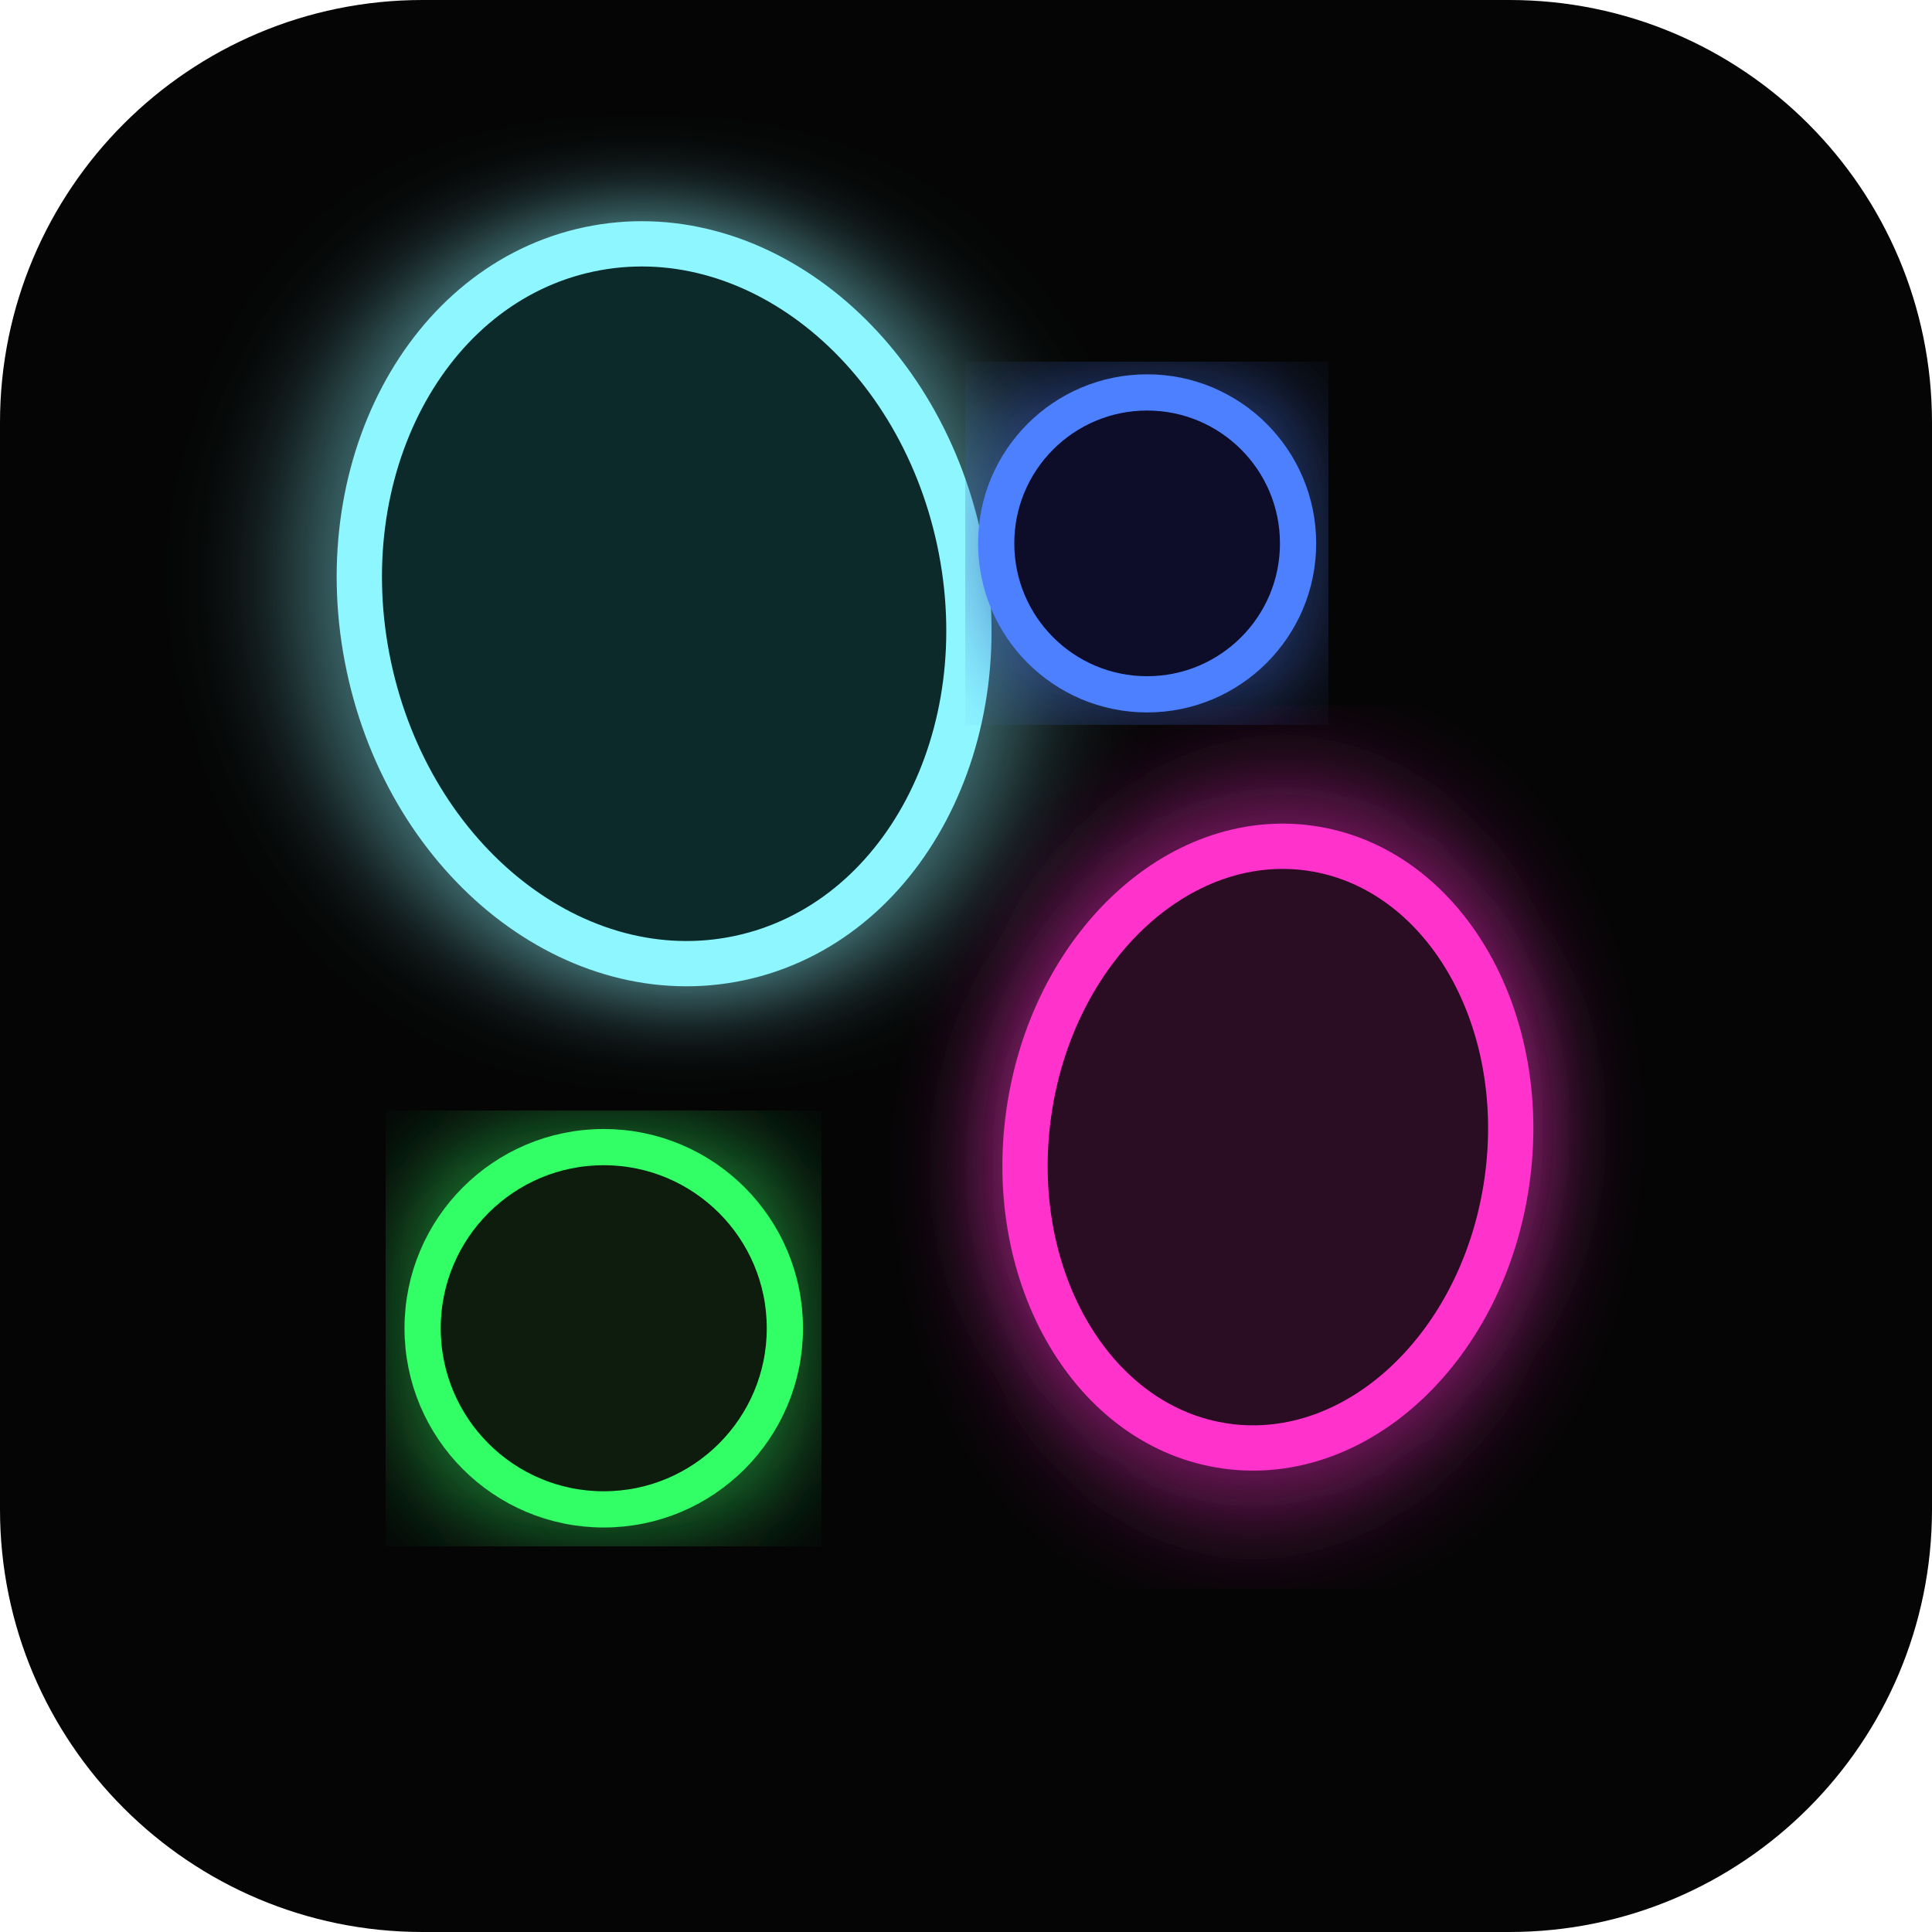
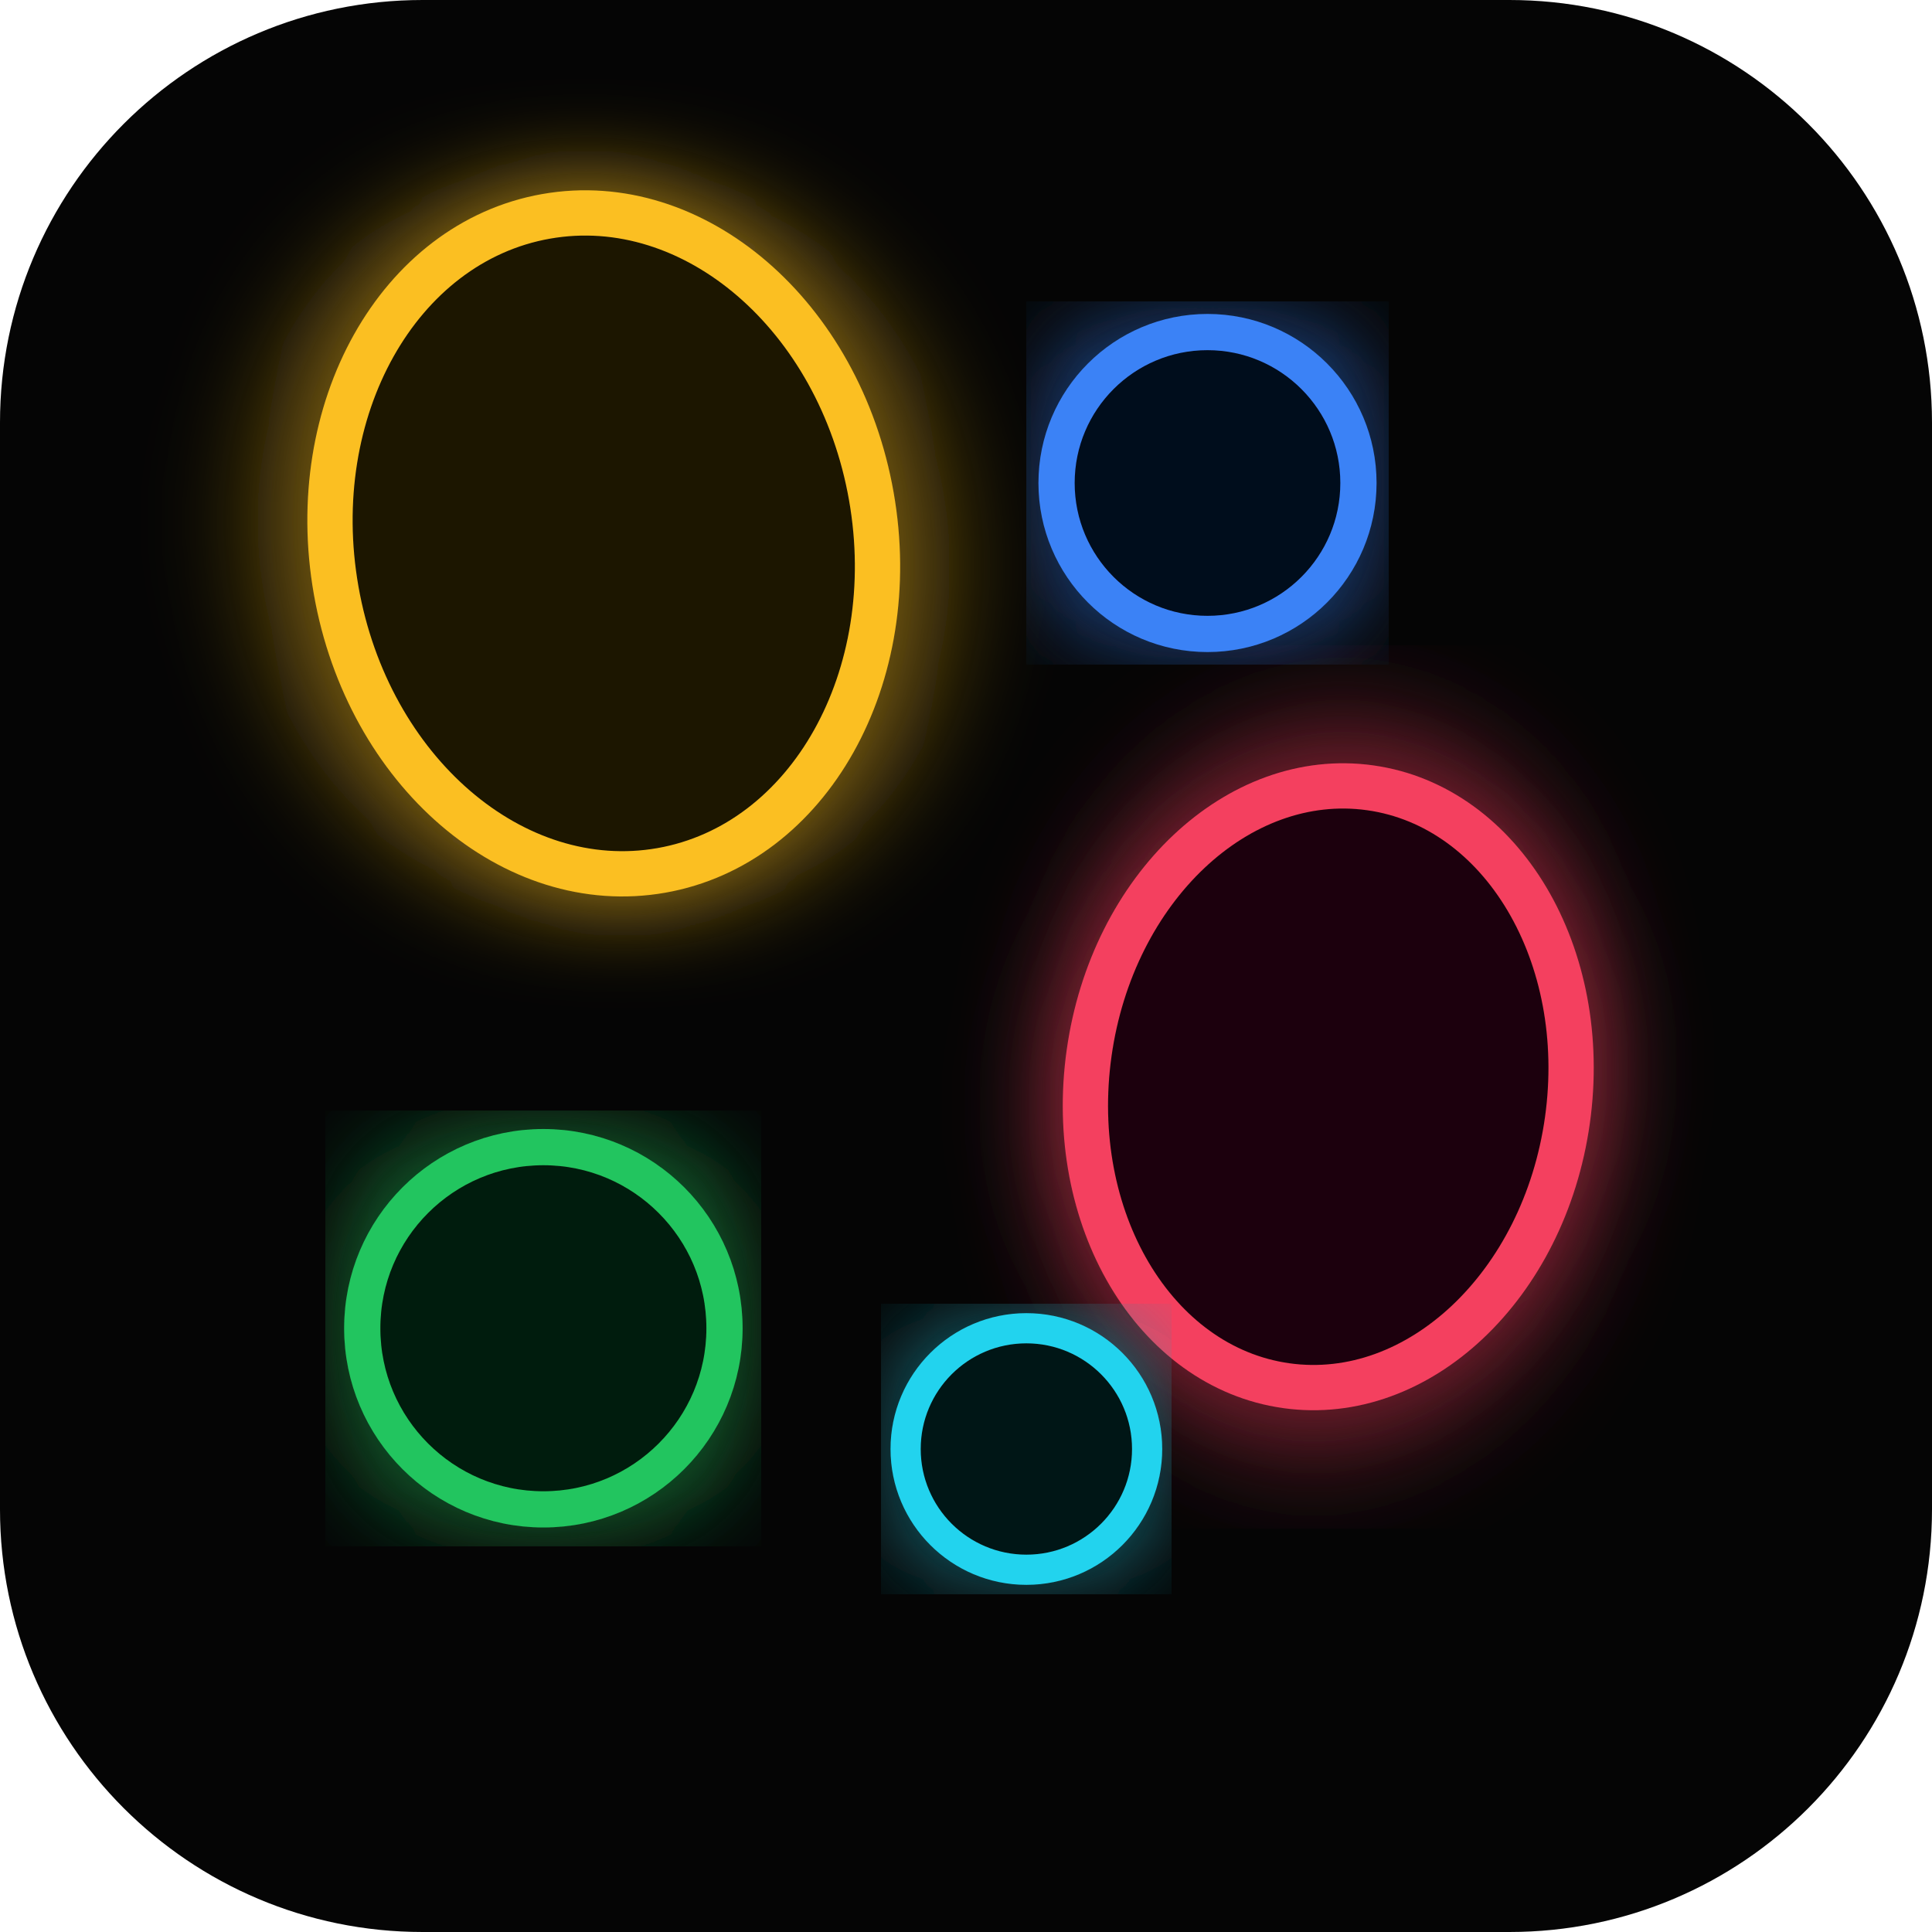
<svg xmlns="http://www.w3.org/2000/svg" viewBox="0 0 64 64">
  <defs>
    <filter id="glow">
      <feGaussianBlur in="SourceGraphic" stdDeviation="2" result="blur" />
      <feMerge>
        <feMergeNode in="blur" />
        <feMergeNode in="SourceGraphic" />
      </feMerge>
    </filter>
  </defs>
-   <style>
-     .bg { fill: #050505; }
-     @media (prefers-color-scheme: light) {
-       .bg { fill: #111; }
-     }
-   </style>
+   <style>.bg{fill:#050505}@media(prefers-color-scheme:light){.bg{fill:#111}}</style>
  <rect class="bg" width="64" height="64" rx="14" />
-   <ellipse cx="22" cy="20" rx="10" ry="12" fill="#0a2a2b" stroke="#8df6ff" stroke-width="1.5" filter="url(#glow)" transform="rotate(-12 22 20)" />
-   <ellipse cx="42" cy="38" rx="8" ry="10" fill="#2a0a20" stroke="#ff33cc" stroke-width="1.5" filter="url(#glow)" transform="rotate(8 42 38)" />
-   <circle cx="38" cy="18" r="5" fill="#0a0a2a" stroke="#4d80ff" stroke-width="1.2" filter="url(#glow)" />
-   <circle cx="20" cy="44" r="6" fill="#0a1a0a" stroke="#33ff66" stroke-width="1.2" filter="url(#glow)" />
+   <ellipse cx="20" cy="18" rx="9" ry="11" fill="#1a1505" stroke="#fbbf24" stroke-width="1.5" filter="url(#glow)" transform="rotate(-10 20 18)" />
+   <ellipse cx="44" cy="36" rx="8" ry="10" fill="#1a0508" stroke="#f43f5e" stroke-width="1.5" filter="url(#glow)" transform="rotate(8 44 36)" />
+   <circle cx="40" cy="16" r="5" fill="#050a1a" stroke="#3b82f6" stroke-width="1.2" filter="url(#glow)" />
+   <circle cx="18" cy="44" r="6" fill="#051a0a" stroke="#22c55e" stroke-width="1.2" filter="url(#glow)" />
+   <circle cx="34" cy="48" r="4" fill="#051515" stroke="#22d3ee" stroke-width="1" filter="url(#glow)" />
</svg>
